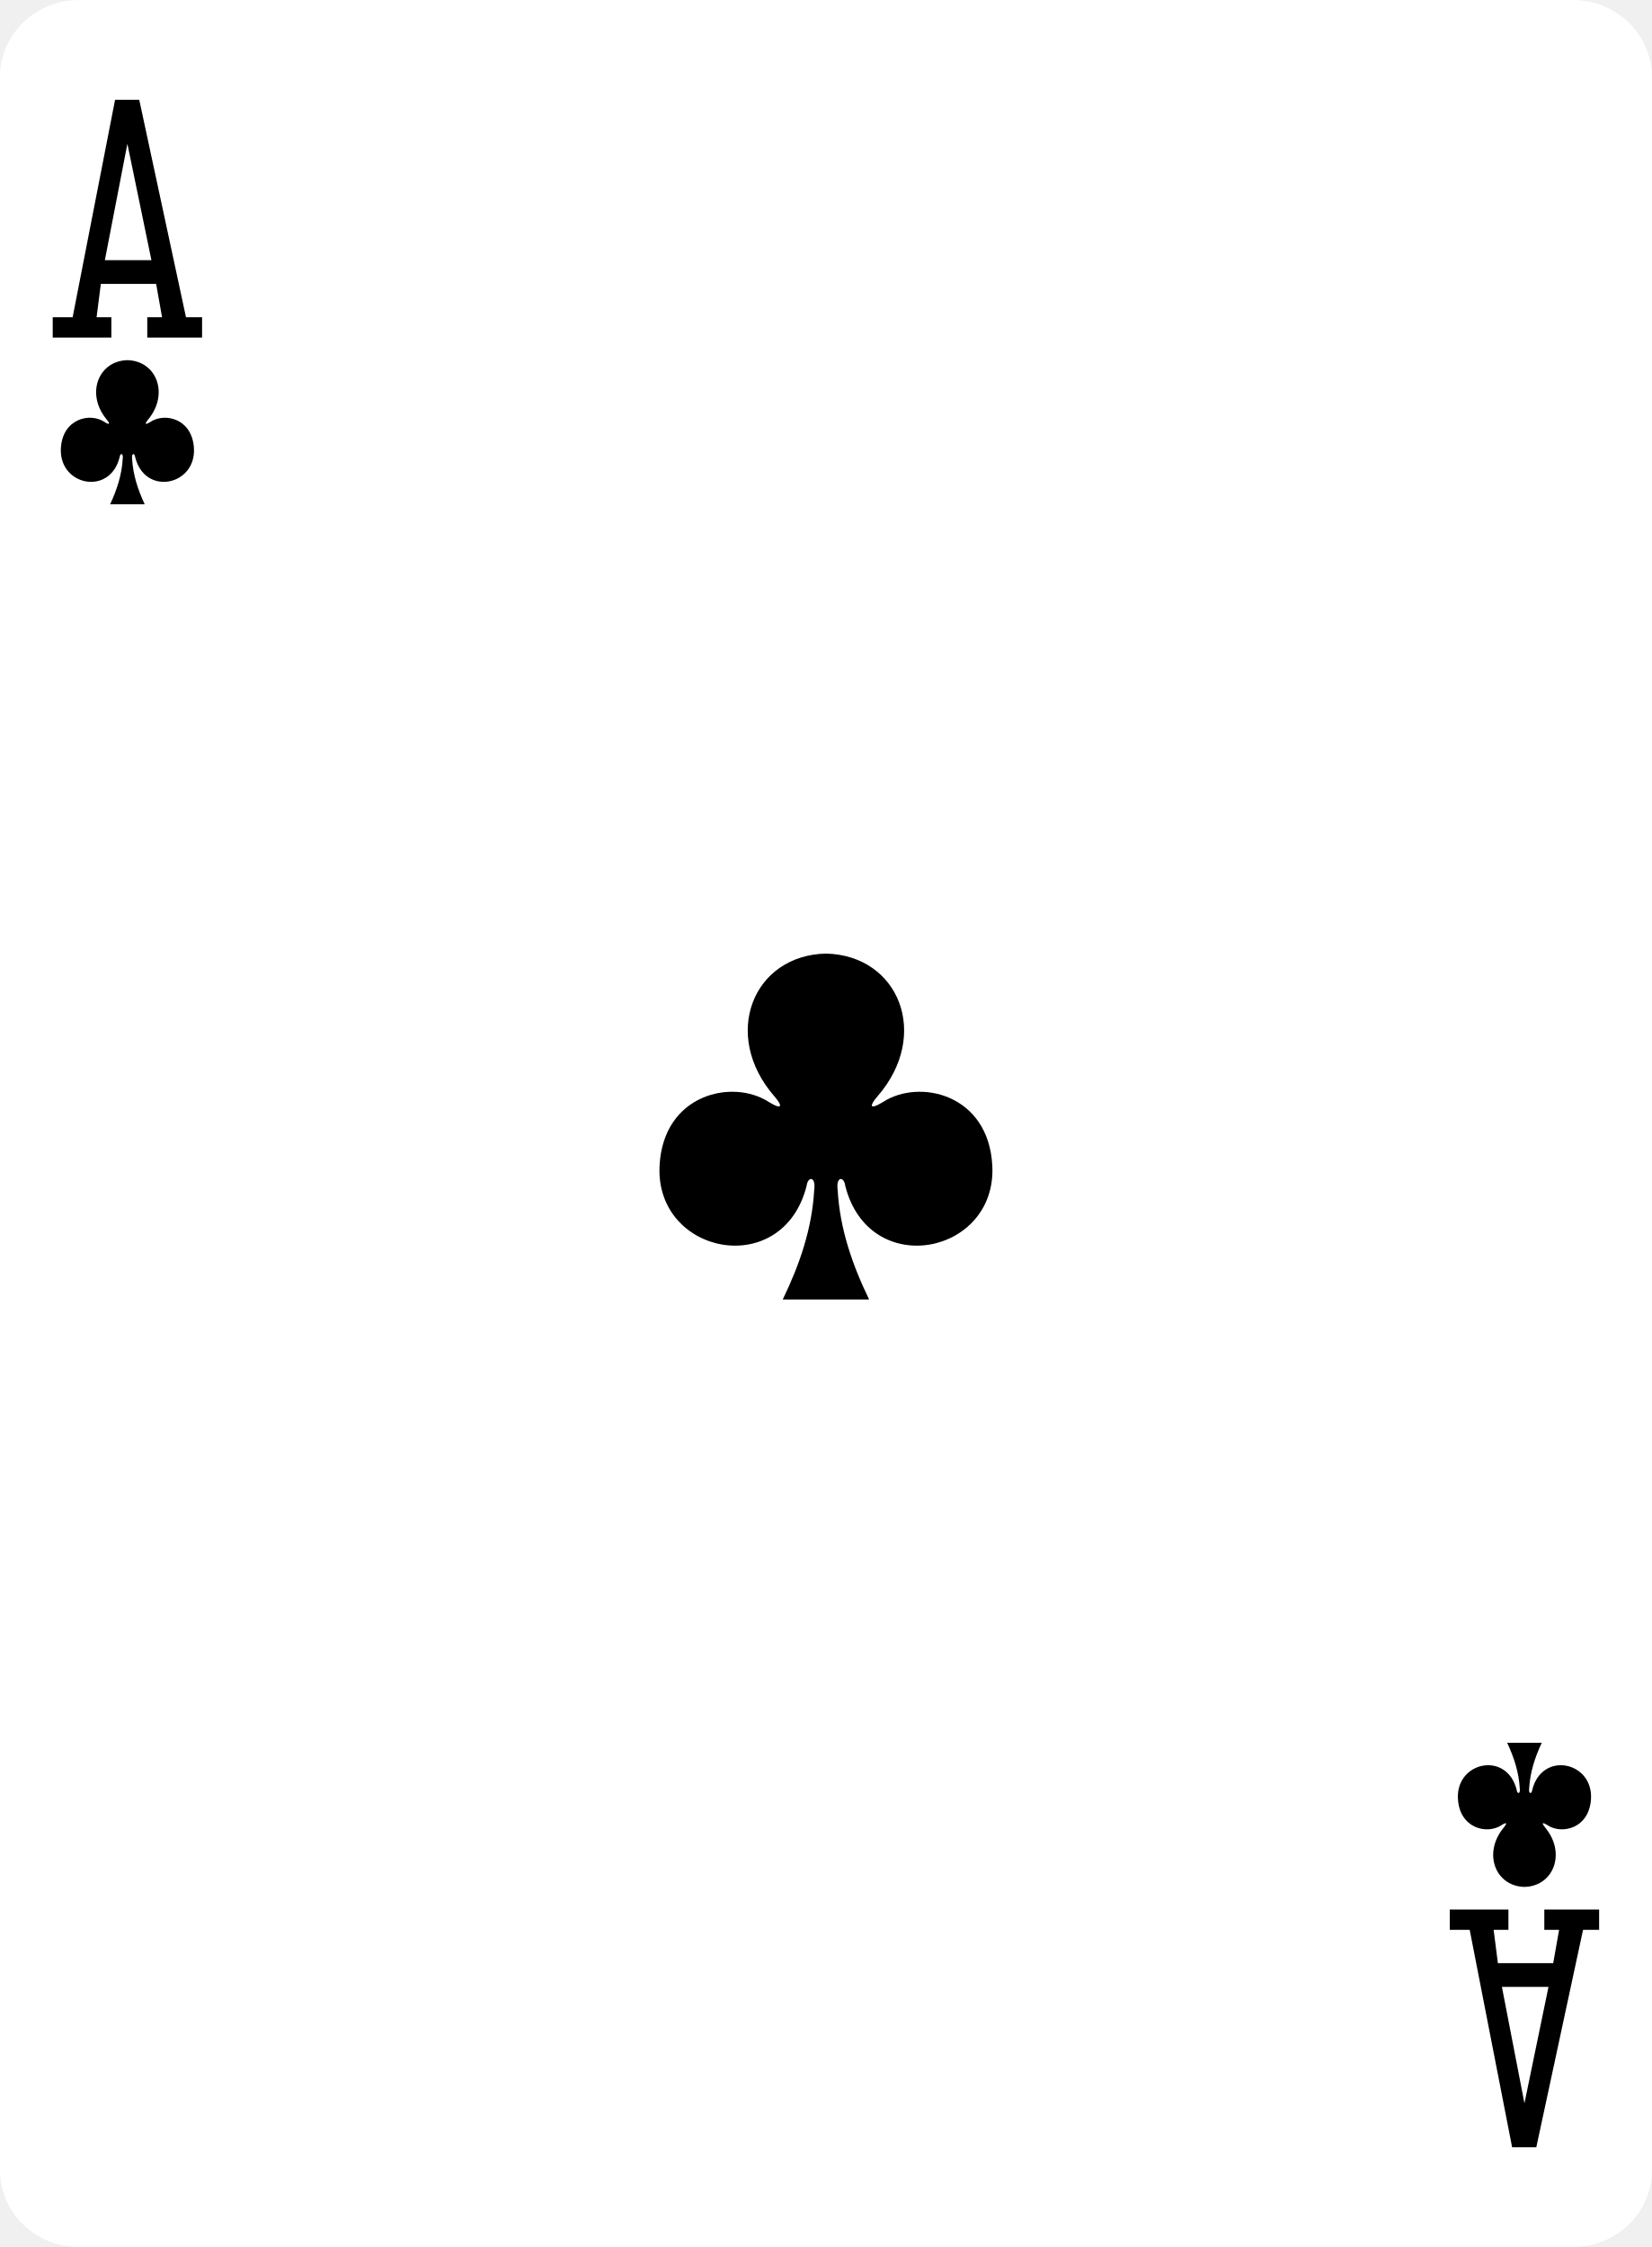
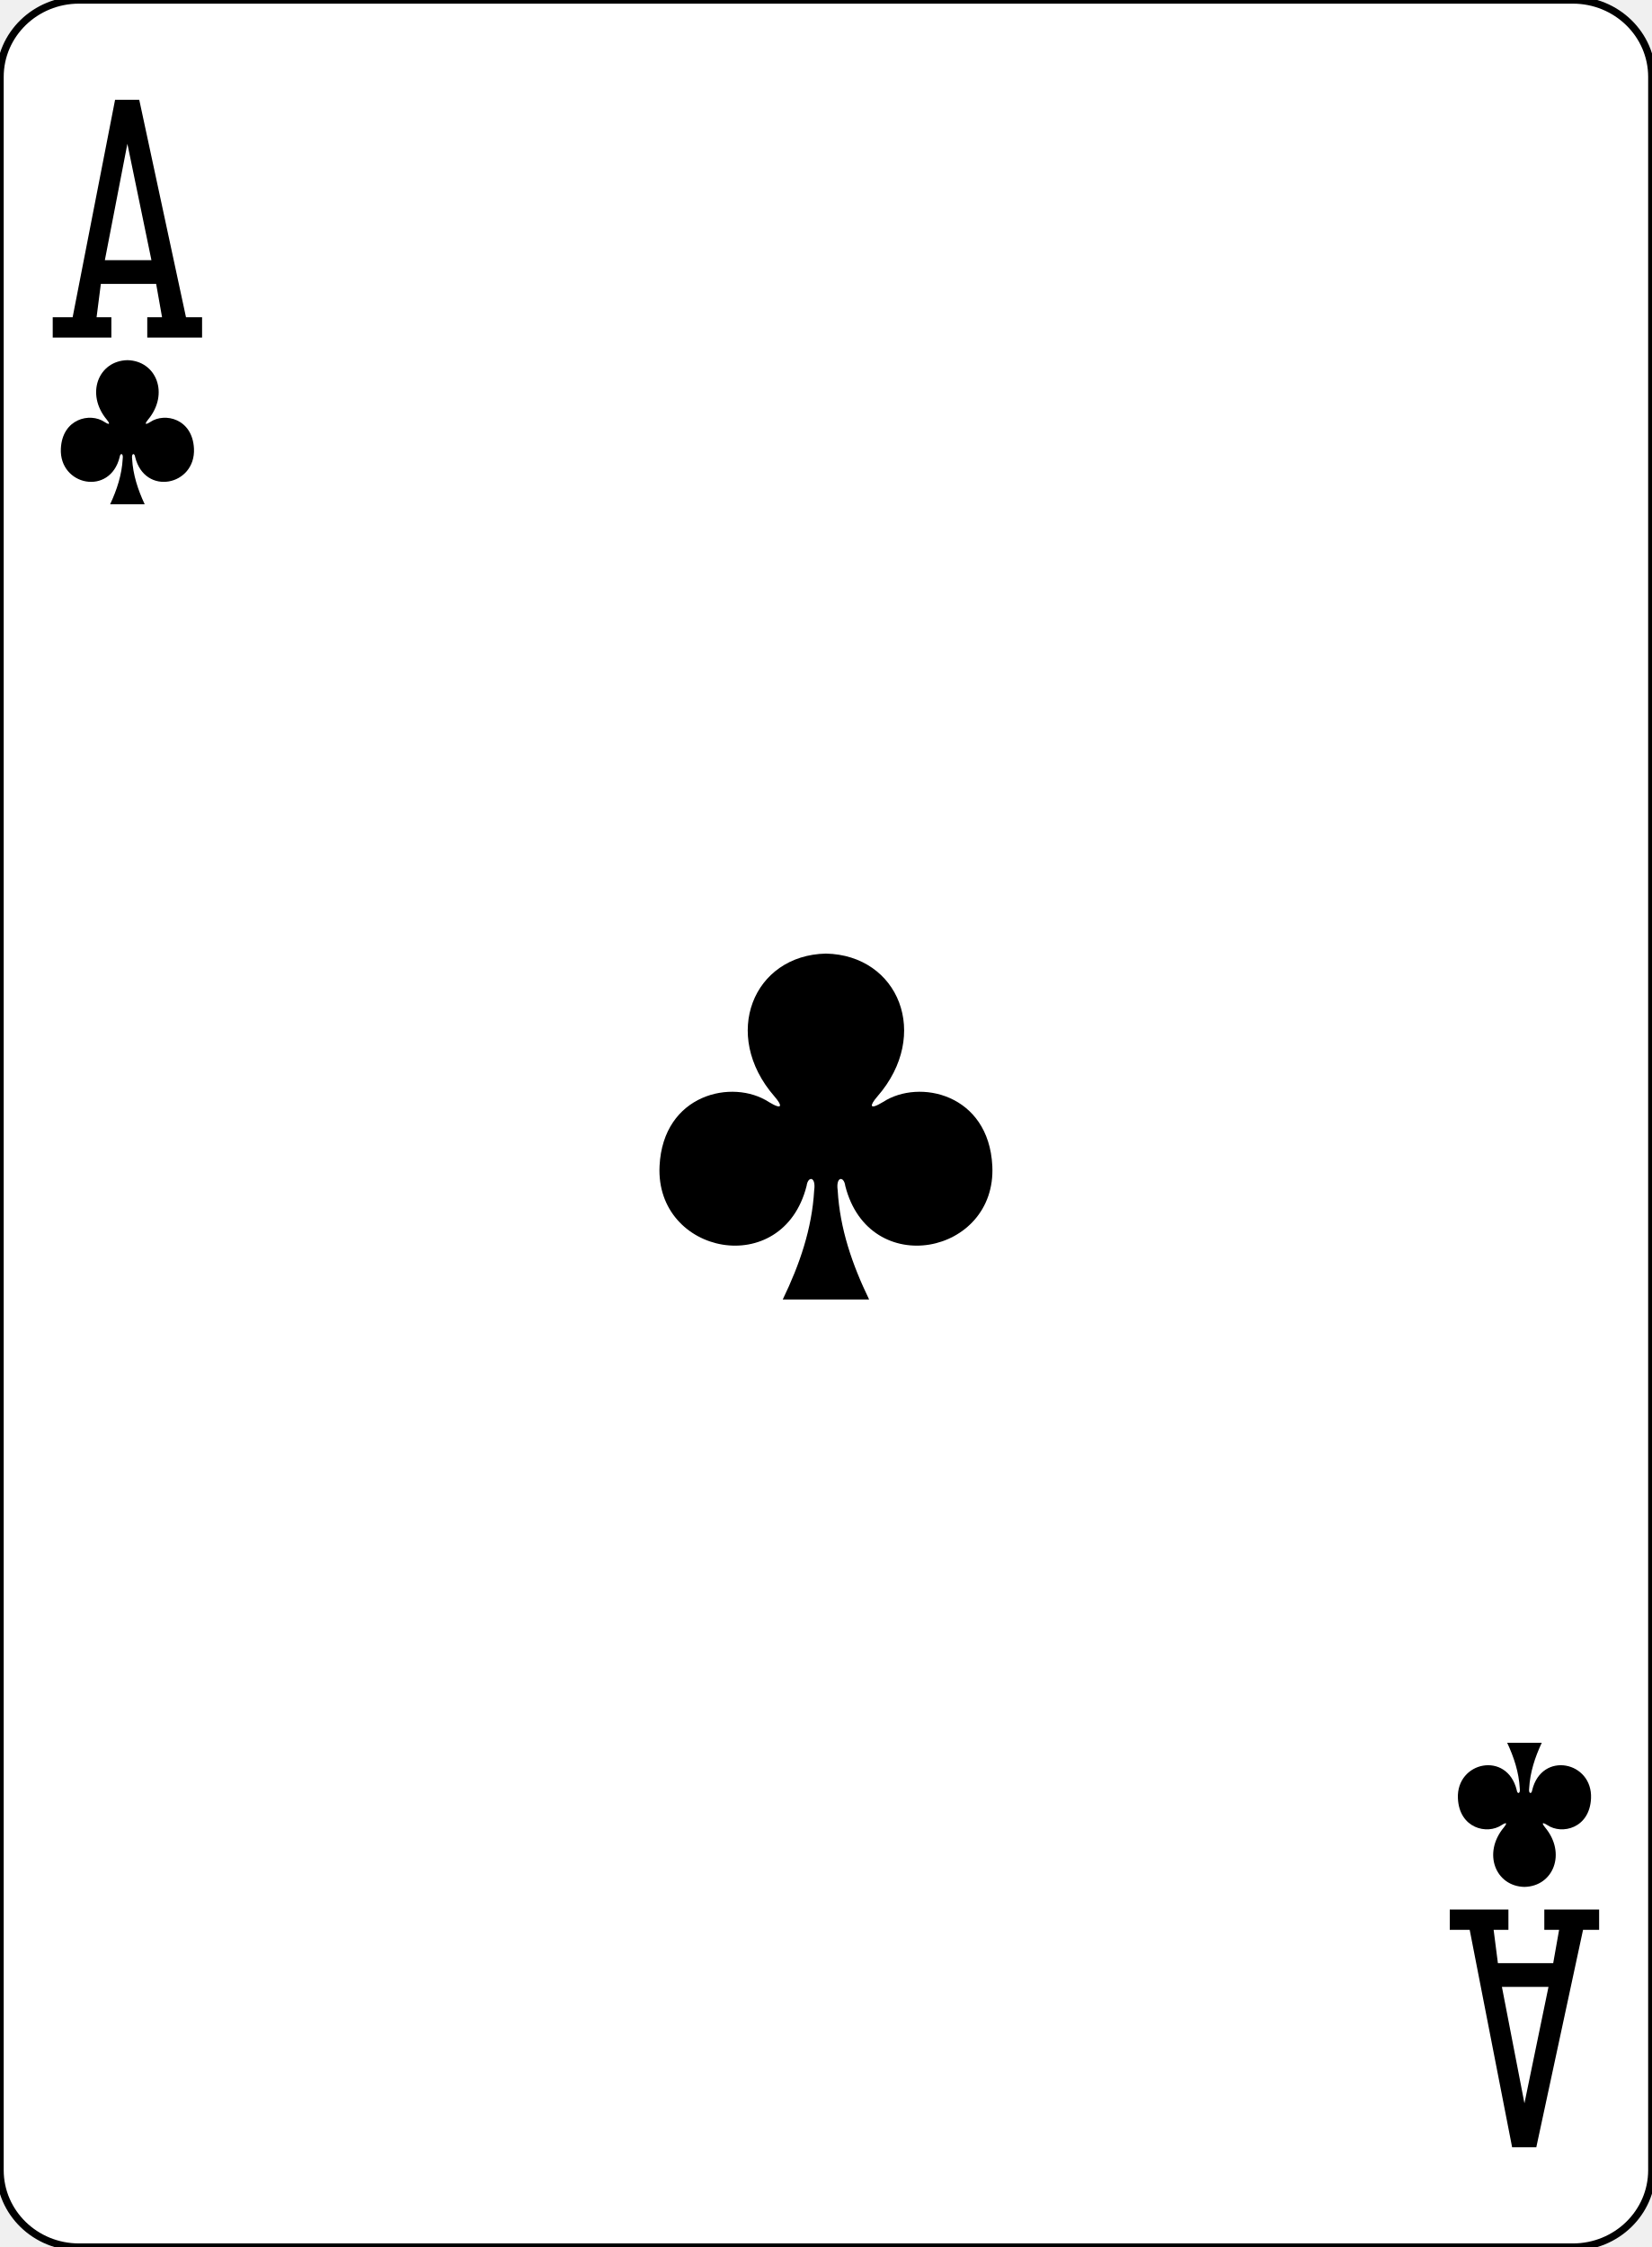
<svg xmlns="http://www.w3.org/2000/svg" width="261.12" height="355.2">
  <g transform="matrix(1.17499 0 0 1.1428 -544.646 1243.796)">
-     <rect width="222.232" height="310.814" x="463.533" y="-1088.37" rx="10.63" ry="10.63" style="display:inline;fill:#fff;fill-opacity:1;stroke:none;stroke-width:.997;stroke-miterlimit:4;stroke-dasharray:none;stroke-opacity:1" />
+     <rect width="222.232" height="310.814" x="463.533" y="-1088.37" rx="10.63" ry="10.63" style="display:inline;fill:#fff;fill-opacity:1;stroke:#000000;stroke-width:.997;stroke-miterlimit:4;stroke-dasharray:none;stroke-opacity:1" />
    <path d="M574.645-956.471c-9.774.212-14.157 11.217-6.918 19.763 1.05 1.246 1.158 1.962-.765.764-4.873-3.259-14.219-1.116-14.697 8.848-.592 12.277 16.562 15.814 19.783 2.76.17-1.378 1.29-1.347 1.02.608-.294 5.307-1.951 10.267-4.229 15.103h11.62c-2.277-4.836-3.935-9.796-4.228-15.103-.27-1.955.85-1.986 1.02-.609 3.22 13.055 20.374 9.518 19.783-2.76-.478-9.963-9.824-12.106-14.698-8.847-1.923 1.198-1.814.482-.764-.764 7.239-8.546 2.856-19.551-6.919-19.763h-.01zM668.627-827.37c3.91-.088 5.663-4.673 2.768-8.234-.42-.52-.464-.817.306-.318 1.95 1.358 5.687.465 5.879-3.687.236-5.115-6.625-6.59-7.914-1.15-.067.574-.516.561-.408-.253.118-2.211.78-4.278 1.692-6.293h-4.648c.911 2.015 1.574 4.082 1.691 6.293.108.814-.34.827-.407.253-1.289-5.44-8.15-3.965-7.914 1.15.192 4.152 3.93 5.045 5.88 3.687.768-.5.725-.201.305.318-2.896 3.561-1.142 8.146 2.767 8.235.001 0 0 0 0 0zM470.625-1041.682v-2.812h2.68l5.71-30.082h3.25l6.29 30.082h2.164v2.812h-7.375v-2.812h1.99l-.794-4.61h-7.44l-.575 4.61h1.99v2.812zm13.28-10.706-3.235-16.1-3.03 16.1zM658.577-824.244v2.813h2.68l5.71 30.082h3.25l6.29-30.082h2.164v-2.813h-7.375v2.813h1.99l-.794 4.61h-7.44l-.575-4.61h1.99v-2.813zm13.28 10.707-3.234 16.1-3.03-16.1zM480.672-1038.556c-3.91.088-5.663 4.674-2.767 8.235.42.519.463.817-.306.318-1.95-1.358-5.687-.465-5.879 3.686-.236 5.116 6.625 6.59 7.914 1.15.067-.574.515-.56.407.254-.117 2.211-.78 4.278-1.691 6.293h4.648c-.911-2.015-1.574-4.082-1.692-6.293-.108-.814.34-.828.408-.254 1.288 5.44 8.15 3.966 7.914-1.15-.192-4.151-3.93-5.044-5.88-3.686-.769.499-.725.201-.305-.318 2.895-3.561 1.142-8.147-2.768-8.235z" style="display:inline;opacity:1" />
  </g>
  <g transform="translate(-351.966 143.937)">
    <rect width="1659.913" height="794.398" x="-356.473" y="-1029.682" rx="144.482" ry="124.682" style="opacity:1;vector-effect:none;fill:#006614;fill-opacity:1;stroke:none;stroke-width:1.748;stroke-linecap:butt;stroke-linejoin:miter;stroke-miterlimit:4;stroke-dasharray:none;stroke-dashoffset:0;stroke-opacity:1" />
    <text xml:space="preserve" x="472.194" y="-935.813" style="font-style:normal;font-variant:normal;font-weight:400;font-stretch:normal;font-size:42.667px;line-height:125%;font-family:Carlito;-inkscape-font-specification:&quot;Carlito, Normal&quot;;text-align:center;letter-spacing:0;word-spacing:0;writing-mode:lr-tb;text-anchor:middle;fill:#fff;fill-opacity:1;stroke:none;stroke-width:1.067px;stroke-linecap:butt;stroke-linejoin:miter;stroke-opacity:1">
      <tspan x="472.194" y="-935.813" style="font-style:normal;font-variant:normal;font-weight:400;font-stretch:normal;font-size:48px;line-height:125%;font-family:Carlito;-inkscape-font-specification:&quot;Carlito, Normal&quot;;text-align:center;writing-mode:lr-tb;text-anchor:middle;fill:#fff;fill-opacity:1;stroke-width:1.067px">Single Playing Card from:</tspan>
      <tspan x="472.194" y="-875.813" style="font-style:normal;font-variant:normal;font-weight:400;font-stretch:normal;font-size:48px;line-height:125%;font-family:Carlito;-inkscape-font-specification:&quot;Carlito, Normal&quot;;text-align:center;writing-mode:lr-tb;text-anchor:middle;fill:#fff;fill-opacity:1;stroke-width:1.067px">Standard Edition - Color Set - Bordered </tspan>
      <tspan x="472.194" y="-762.48" style="font-style:normal;font-variant:normal;font-weight:400;font-stretch:normal;font-size:48px;line-height:125%;font-family:Carlito;-inkscape-font-specification:&quot;Carlito, Normal&quot;;text-align:center;writing-mode:lr-tb;text-anchor:middle;fill:#faa;fill-opacity:1;stroke-width:1.067px">Copyright 2011, 2020 - Chris Aguilar - conjurenation@gmail.com</tspan>
      <tspan x="472.194" y="-649.147" style="font-style:normal;font-variant:normal;font-weight:400;font-stretch:normal;font-size:48px;line-height:125%;font-family:Carlito;-inkscape-font-specification:&quot;Carlito, Normal&quot;;text-align:center;writing-mode:lr-tb;text-anchor:middle;fill:#fff;fill-opacity:1;stroke-width:1.067px">https://totalnonsense.com/open-source-vector-playing-cards/</tspan>
      <tspan x="472.194" y="-535.813" style="font-style:normal;font-variant:normal;font-weight:400;font-stretch:normal;font-size:48px;line-height:125%;font-family:Carlito;-inkscape-font-specification:&quot;Carlito, Normal&quot;;text-align:center;writing-mode:lr-tb;text-anchor:middle;fill:#faa;fill-opacity:1;stroke-width:1.067px">Licensed under:</tspan>
      <tspan x="472.194" y="-475.813" style="font-style:normal;font-variant:normal;font-weight:400;font-stretch:normal;font-size:48px;line-height:125%;font-family:Carlito;-inkscape-font-specification:&quot;Carlito, Normal&quot;;text-align:center;writing-mode:lr-tb;text-anchor:middle;fill:#faa;fill-opacity:1;stroke-width:1.067px">LGPL 3.0</tspan>
      <tspan x="472.194" y="-415.813" style="font-style:normal;font-variant:normal;font-weight:400;font-stretch:normal;font-size:48px;line-height:125%;font-family:Carlito;-inkscape-font-specification:&quot;Carlito, Normal&quot;;text-align:center;writing-mode:lr-tb;text-anchor:middle;fill:#faa;fill-opacity:1;stroke-width:1.067px">https://www.gnu.org/licenses/lgpl-3.0.html</tspan>
      <tspan x="472.194" y="-302.48" style="font-style:normal;font-variant:normal;font-weight:400;font-stretch:normal;font-size:48px;line-height:125%;font-family:Carlito;-inkscape-font-specification:&quot;Carlito, Normal&quot;;text-align:center;writing-mode:lr-tb;text-anchor:middle;fill:#fff;fill-opacity:1;stroke-width:1.067px">Each Card Measures (63mm x 88mm)</tspan>
    </text>
  </g>
</svg>
